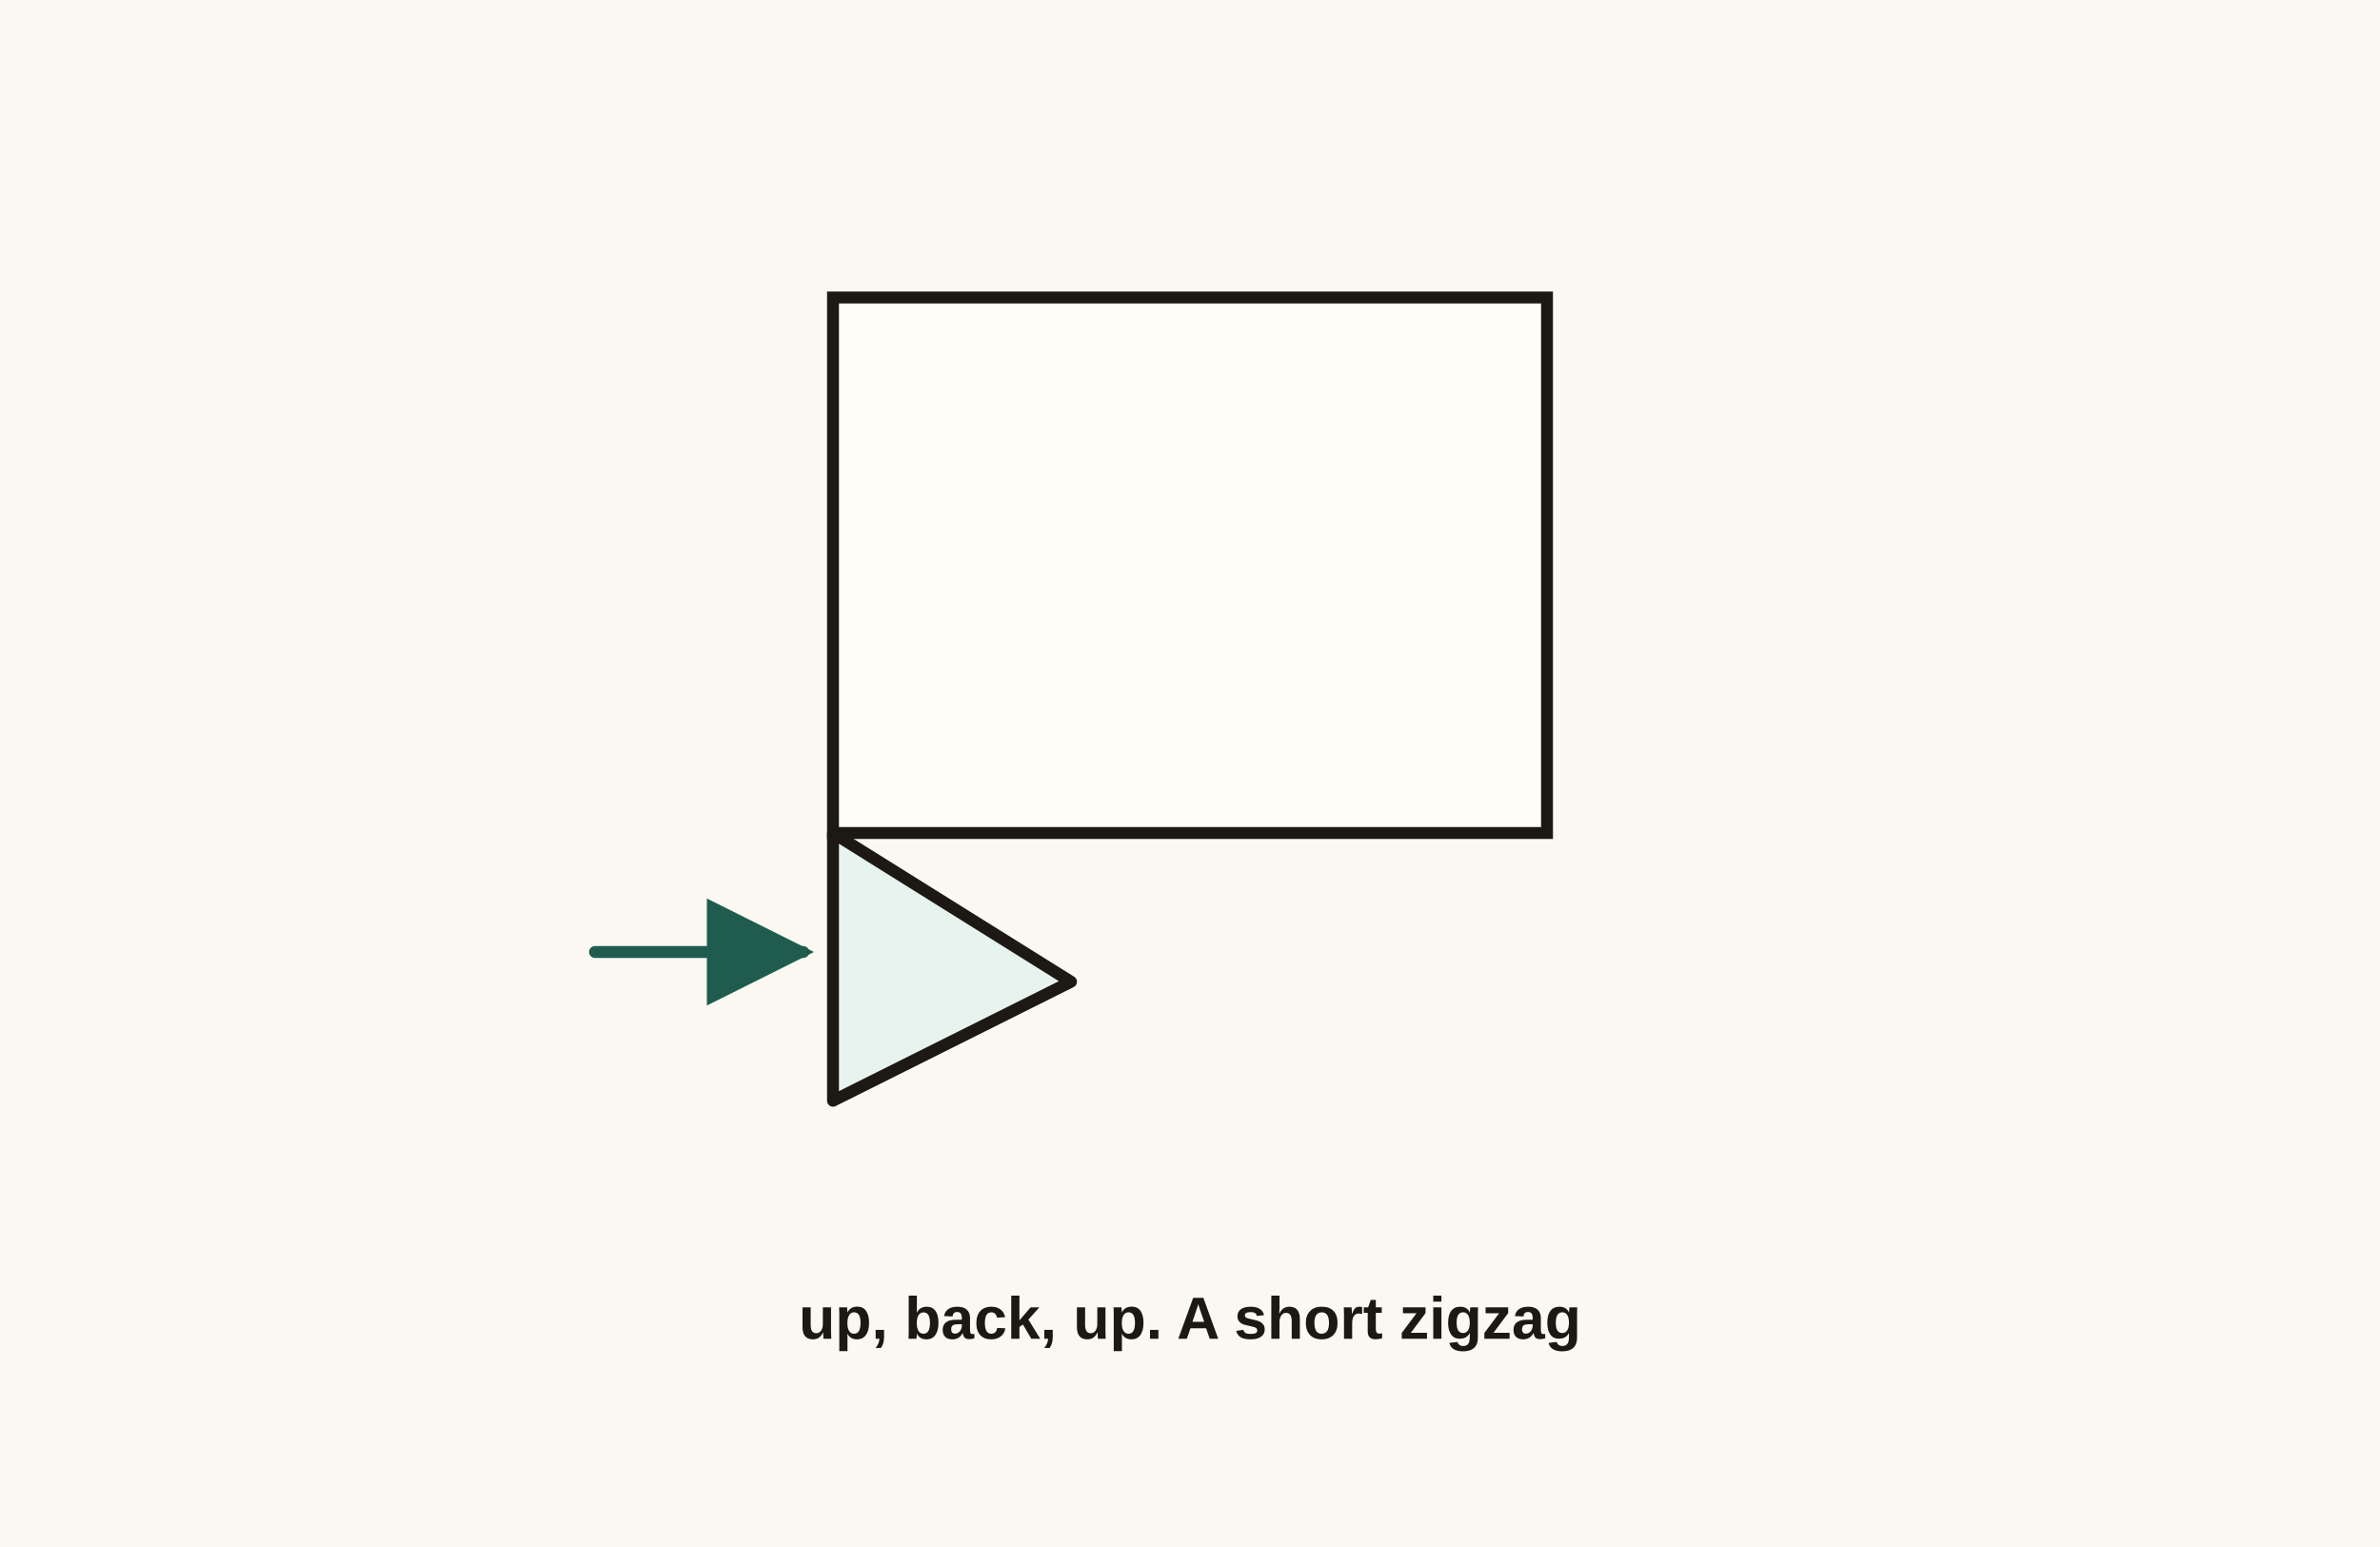
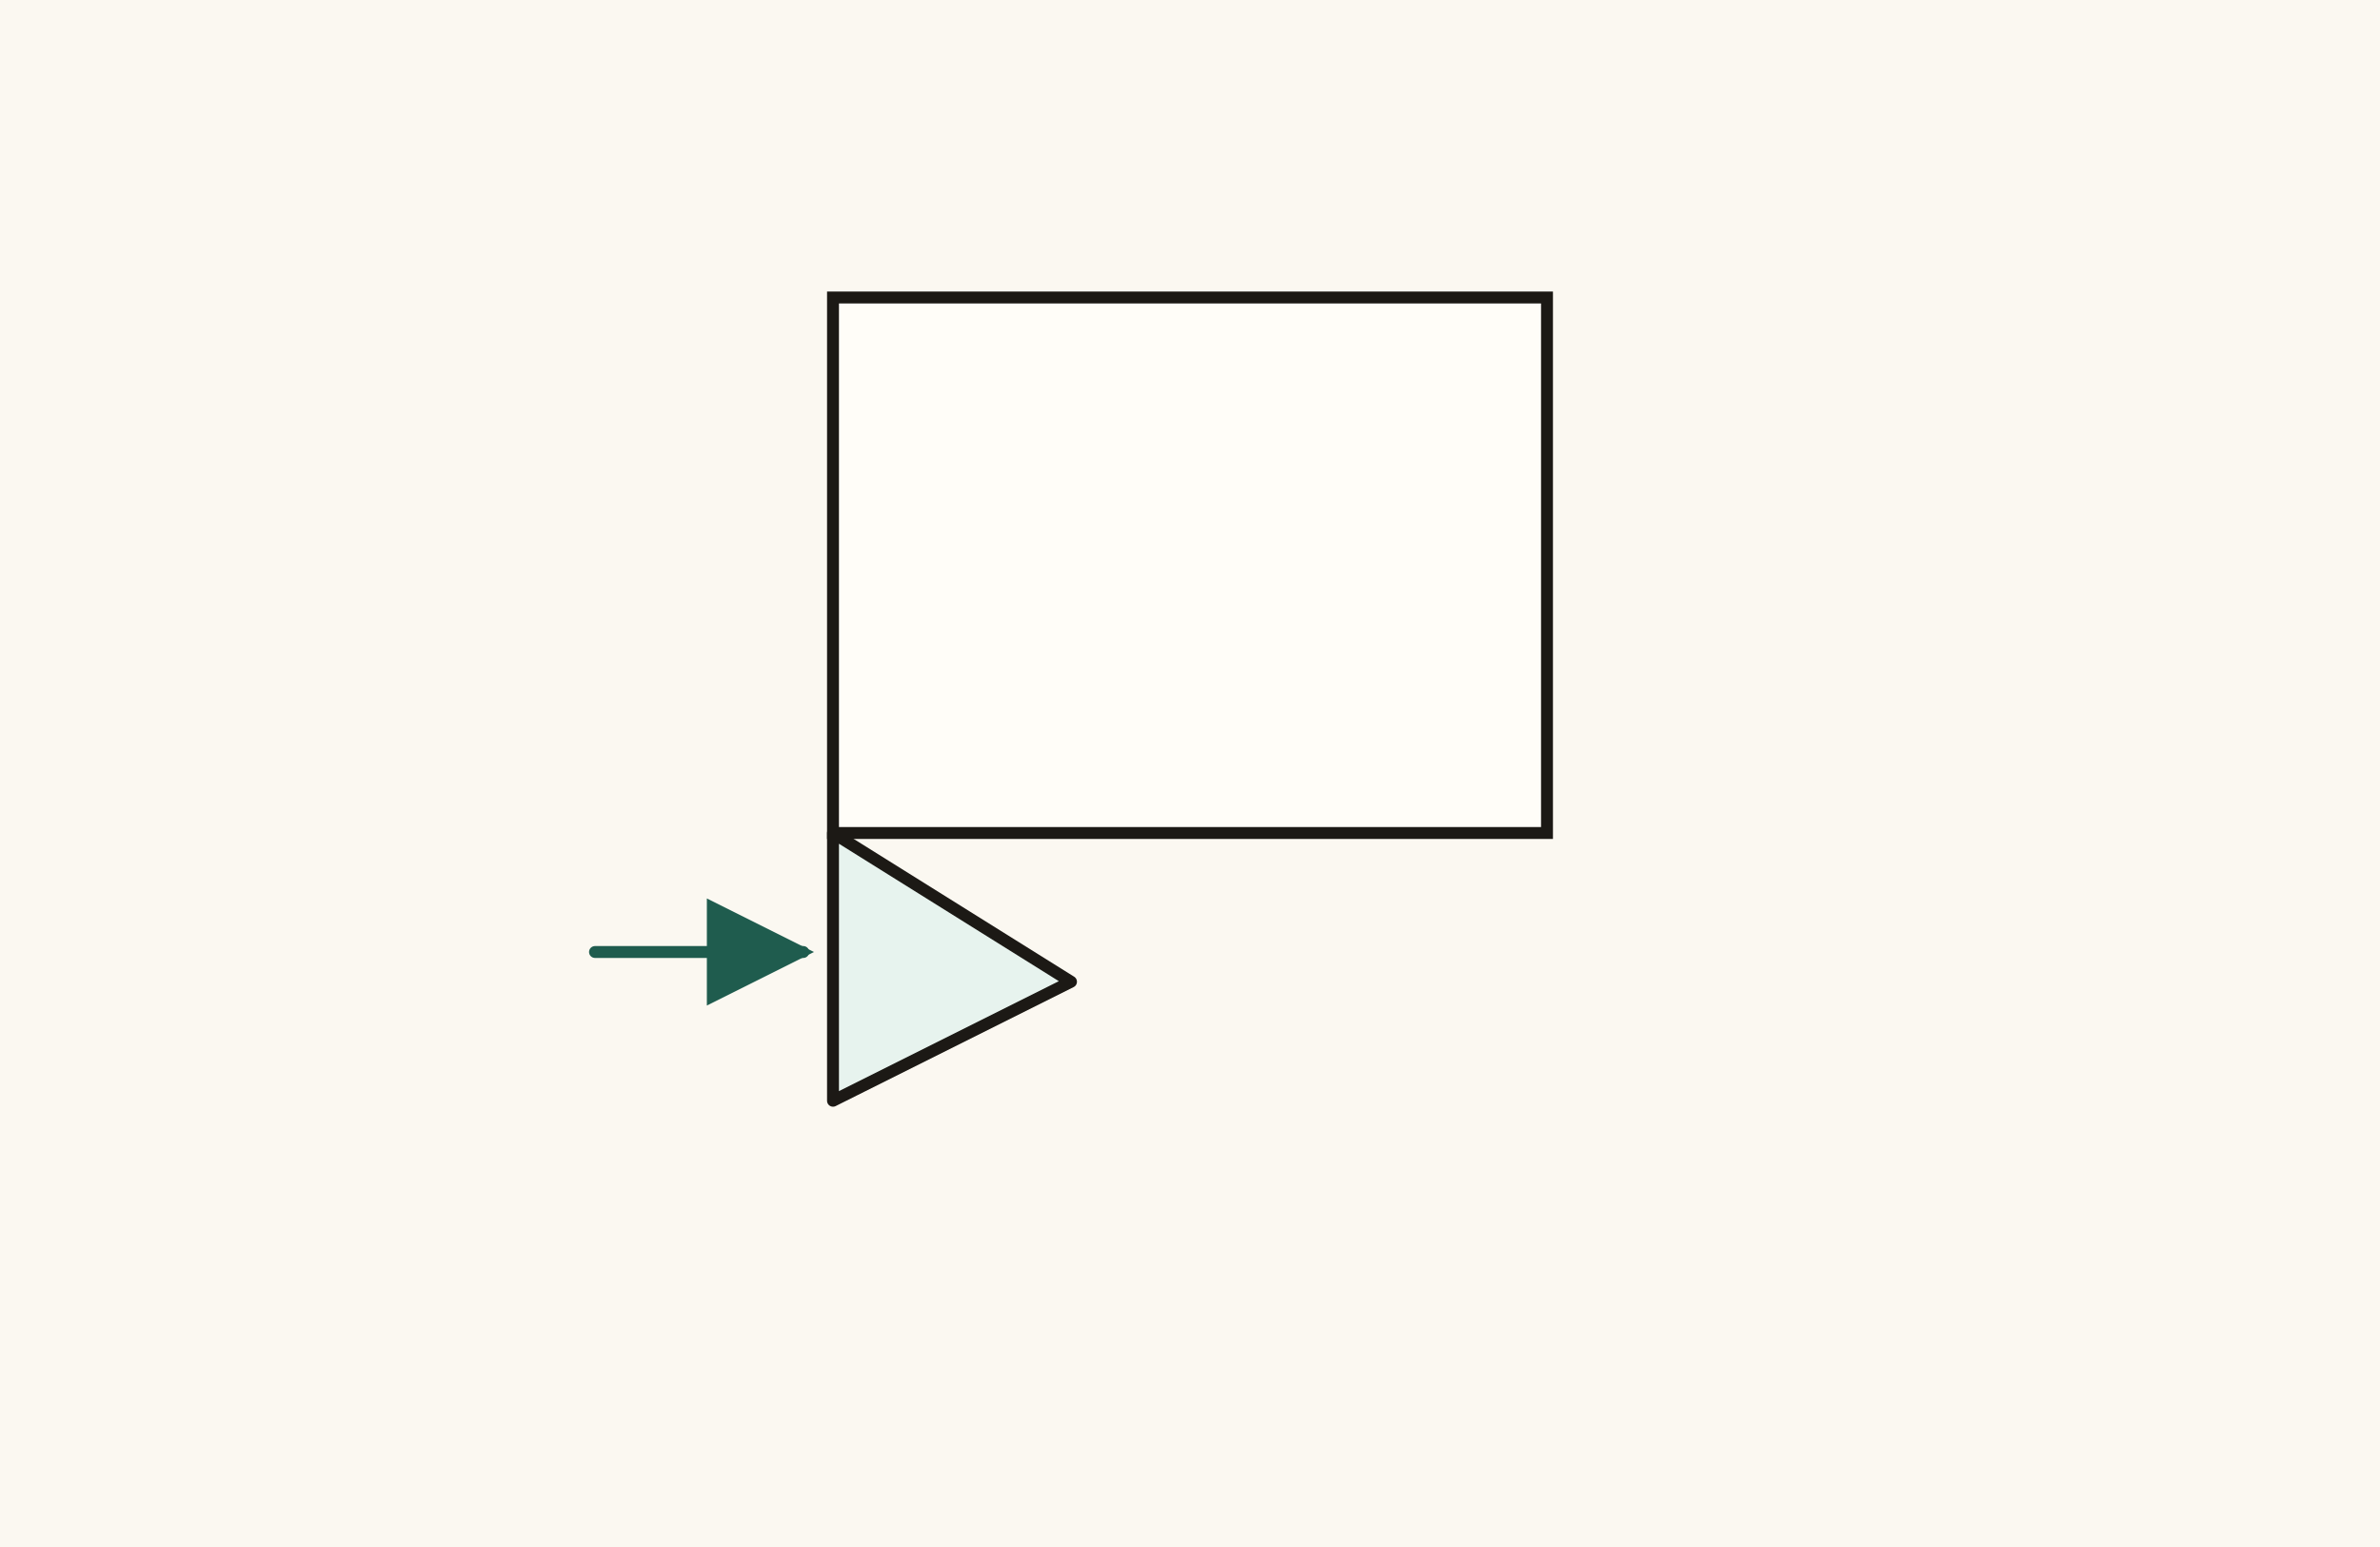
<svg xmlns="http://www.w3.org/2000/svg" width="800" height="520" viewBox="0 0 800 520" role="img">
  <rect width="800" height="520" fill="#fbf8f1" />
  <defs>
    <marker id="arr" viewBox="0 0 10 10" refX="9" refY="5" markerWidth="9" markerHeight="9" orient="auto">
      <path d="M 0 0 L 10 5 L 0 10 z" fill="#1f5c4e" />
    </marker>
  </defs>
  <rect x="280" y="100" width="240" height="180" fill="#fffdf8" stroke="#1c1915" stroke-width="4" />
  <polygon points="280,280 360,330 280,370" fill="#e7f3ee" stroke="#1c1915" stroke-width="4" stroke-linejoin="round" />
  <line x1="200" y1="320" x2="270" y2="320" fill="none" stroke="#1f5c4e" stroke-width="4" stroke-linecap="round" marker-end="url(#arr)" />
-   <text x="400" y="450" text-anchor="middle" font-size="20" font-family="Arial, Helvetica, sans-serif" font-weight="700" fill="#1c1915">up, back, up. A short zigzag</text>
</svg>
